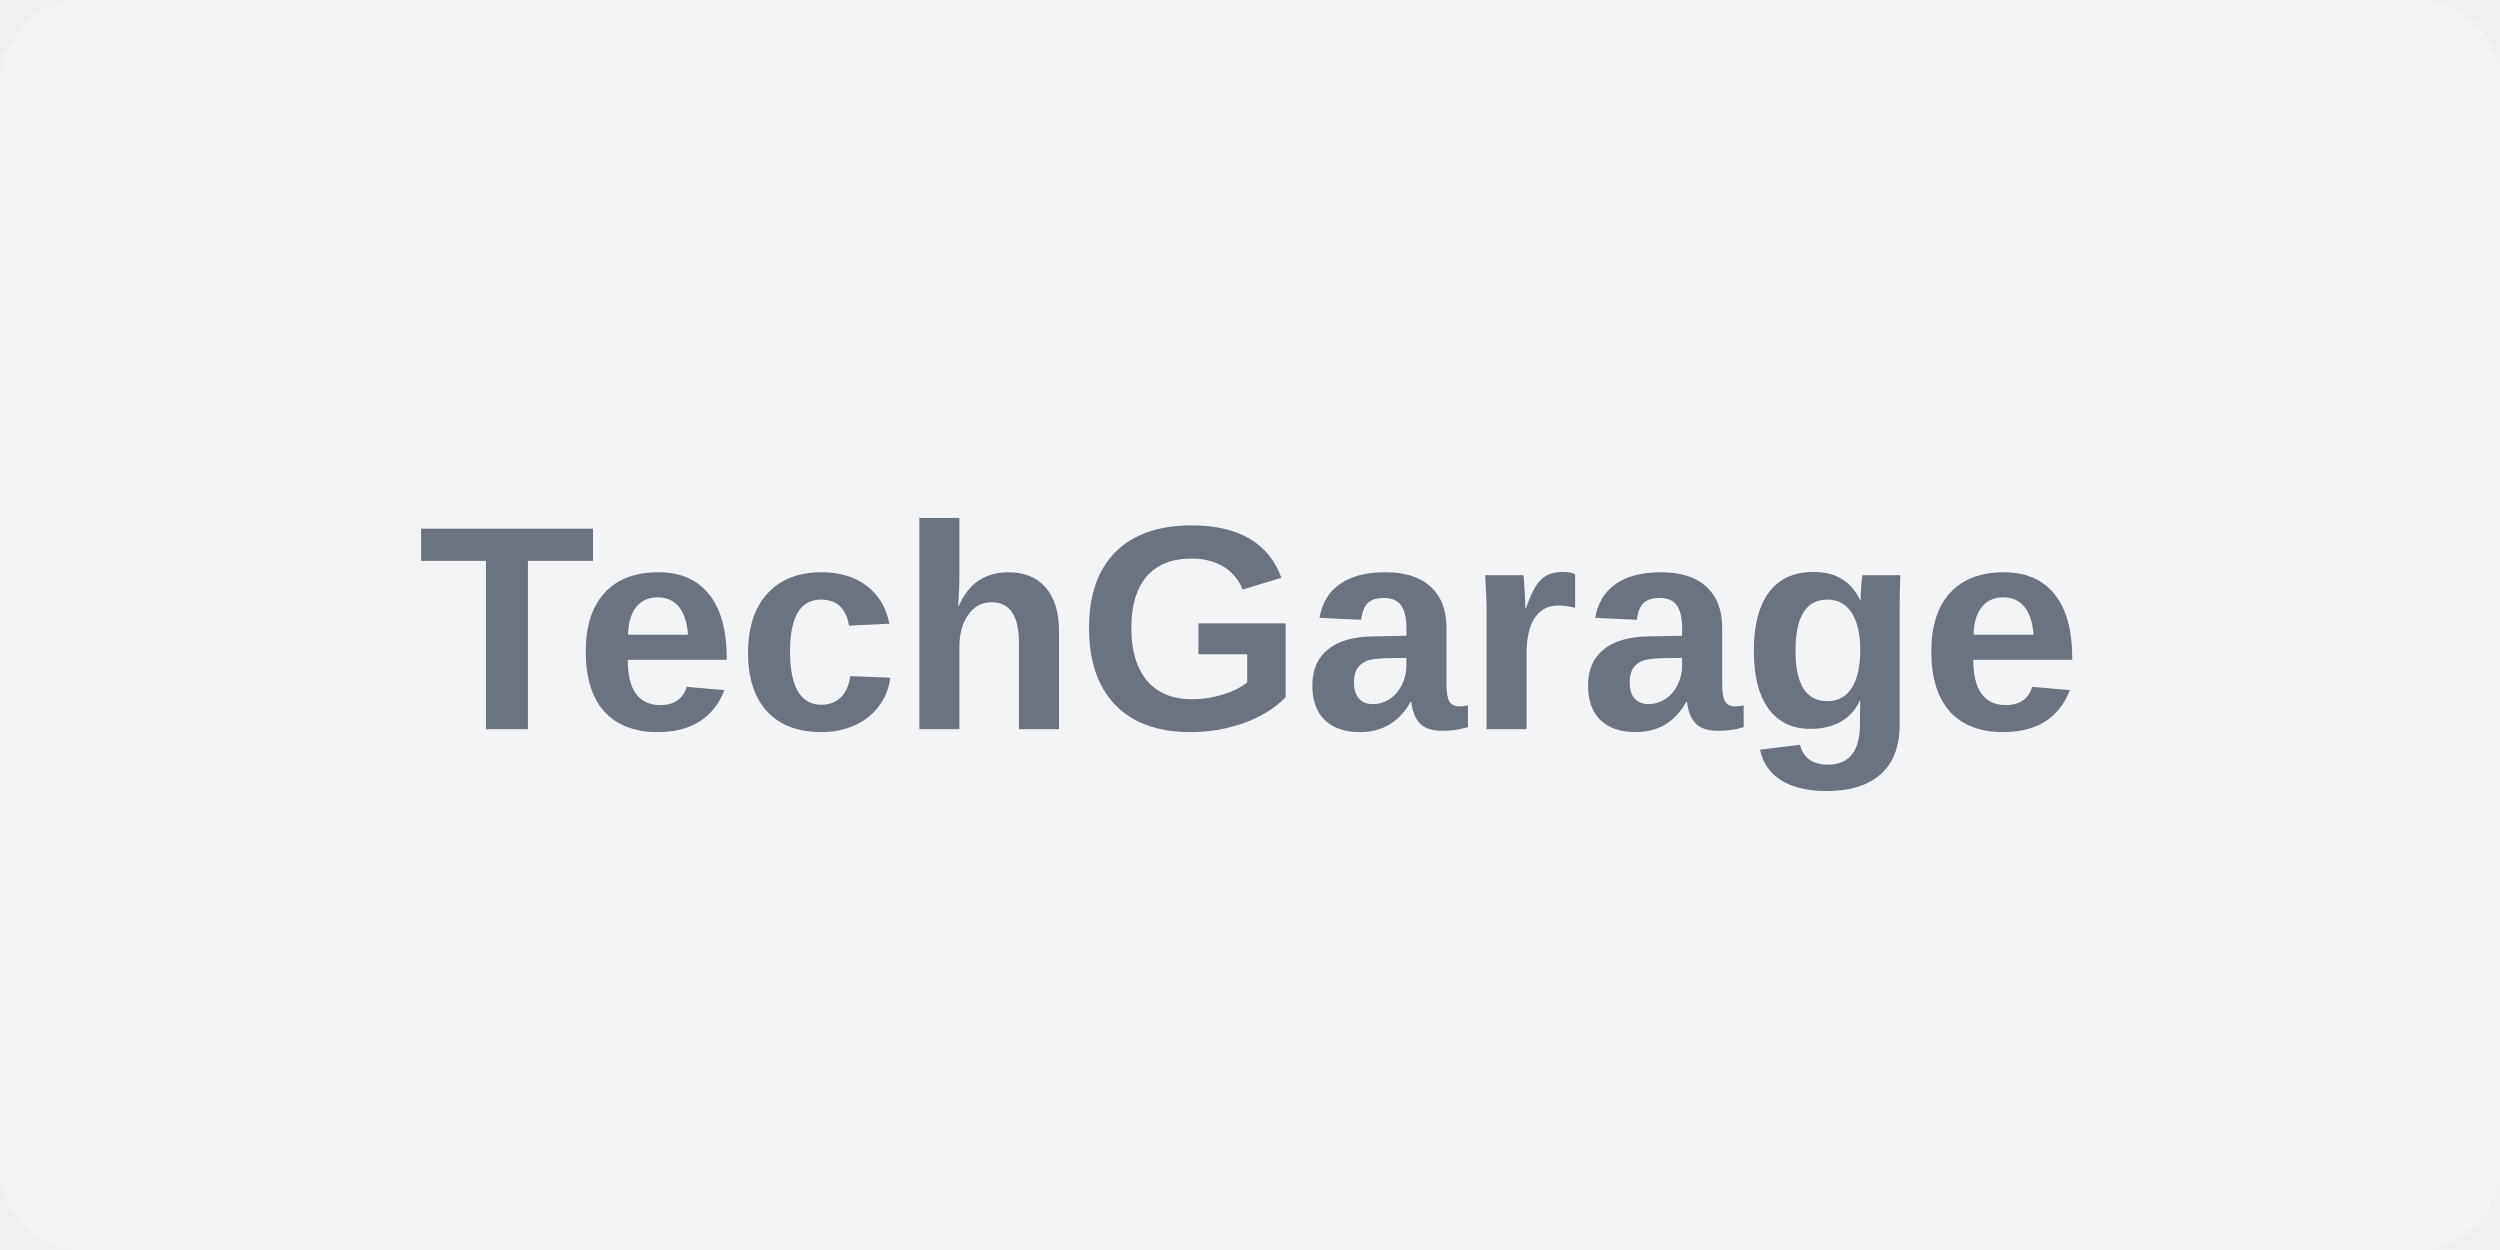
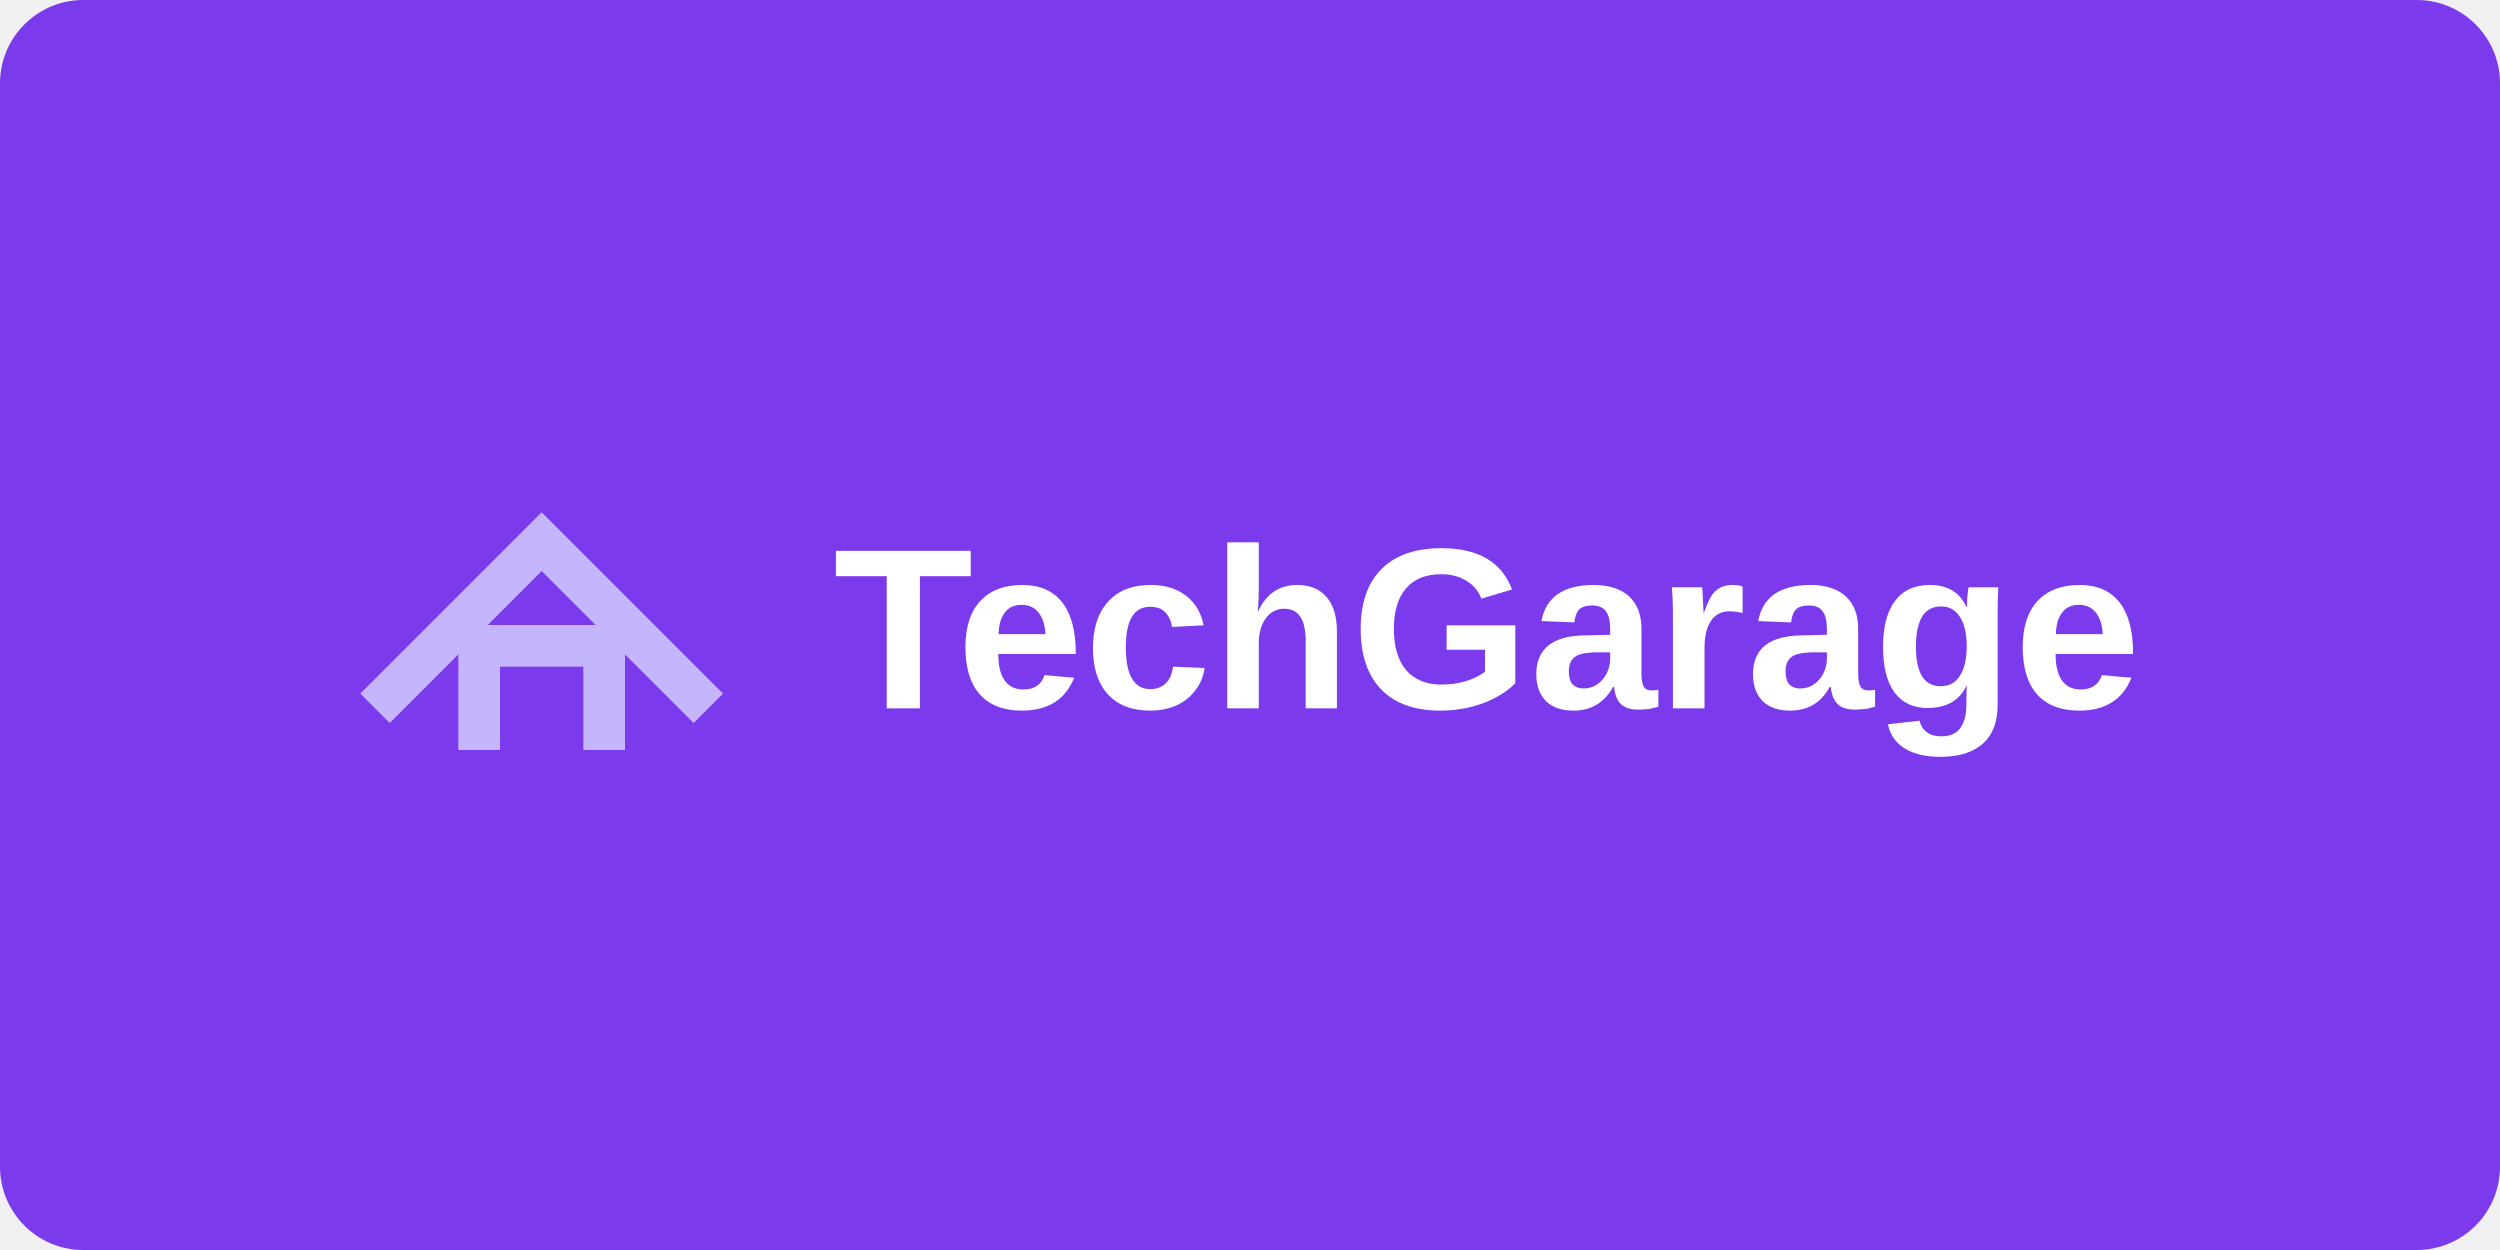
<svg xmlns="http://www.w3.org/2000/svg" width="120" height="60" viewBox="0 0 120 60" fill="none">
-   <rect width="120" height="60" rx="4" fill="#F3F4F6" />
-   <text x="60" y="35" font-family="Arial, sans-serif" font-size="14" font-weight="600" fill="#6B7280" text-anchor="middle">
+   <rect width="120" height="60" rx="4" fill="#7C3AED" />
+   <path d="M18 34 L26 26 L34 34" stroke="#C4B5FD" stroke-width="2" fill="none" />
+   <rect x="22" y="30" width="8" height="6" fill="#C4B5FD" />
+   <rect x="24" y="32" width="4" height="4" fill="#7C3AED" />
+   <text x="40" y="34" font-family="Arial, sans-serif" font-size="11" font-weight="700" fill="white">
    TechGarage
  </text>
</svg>
